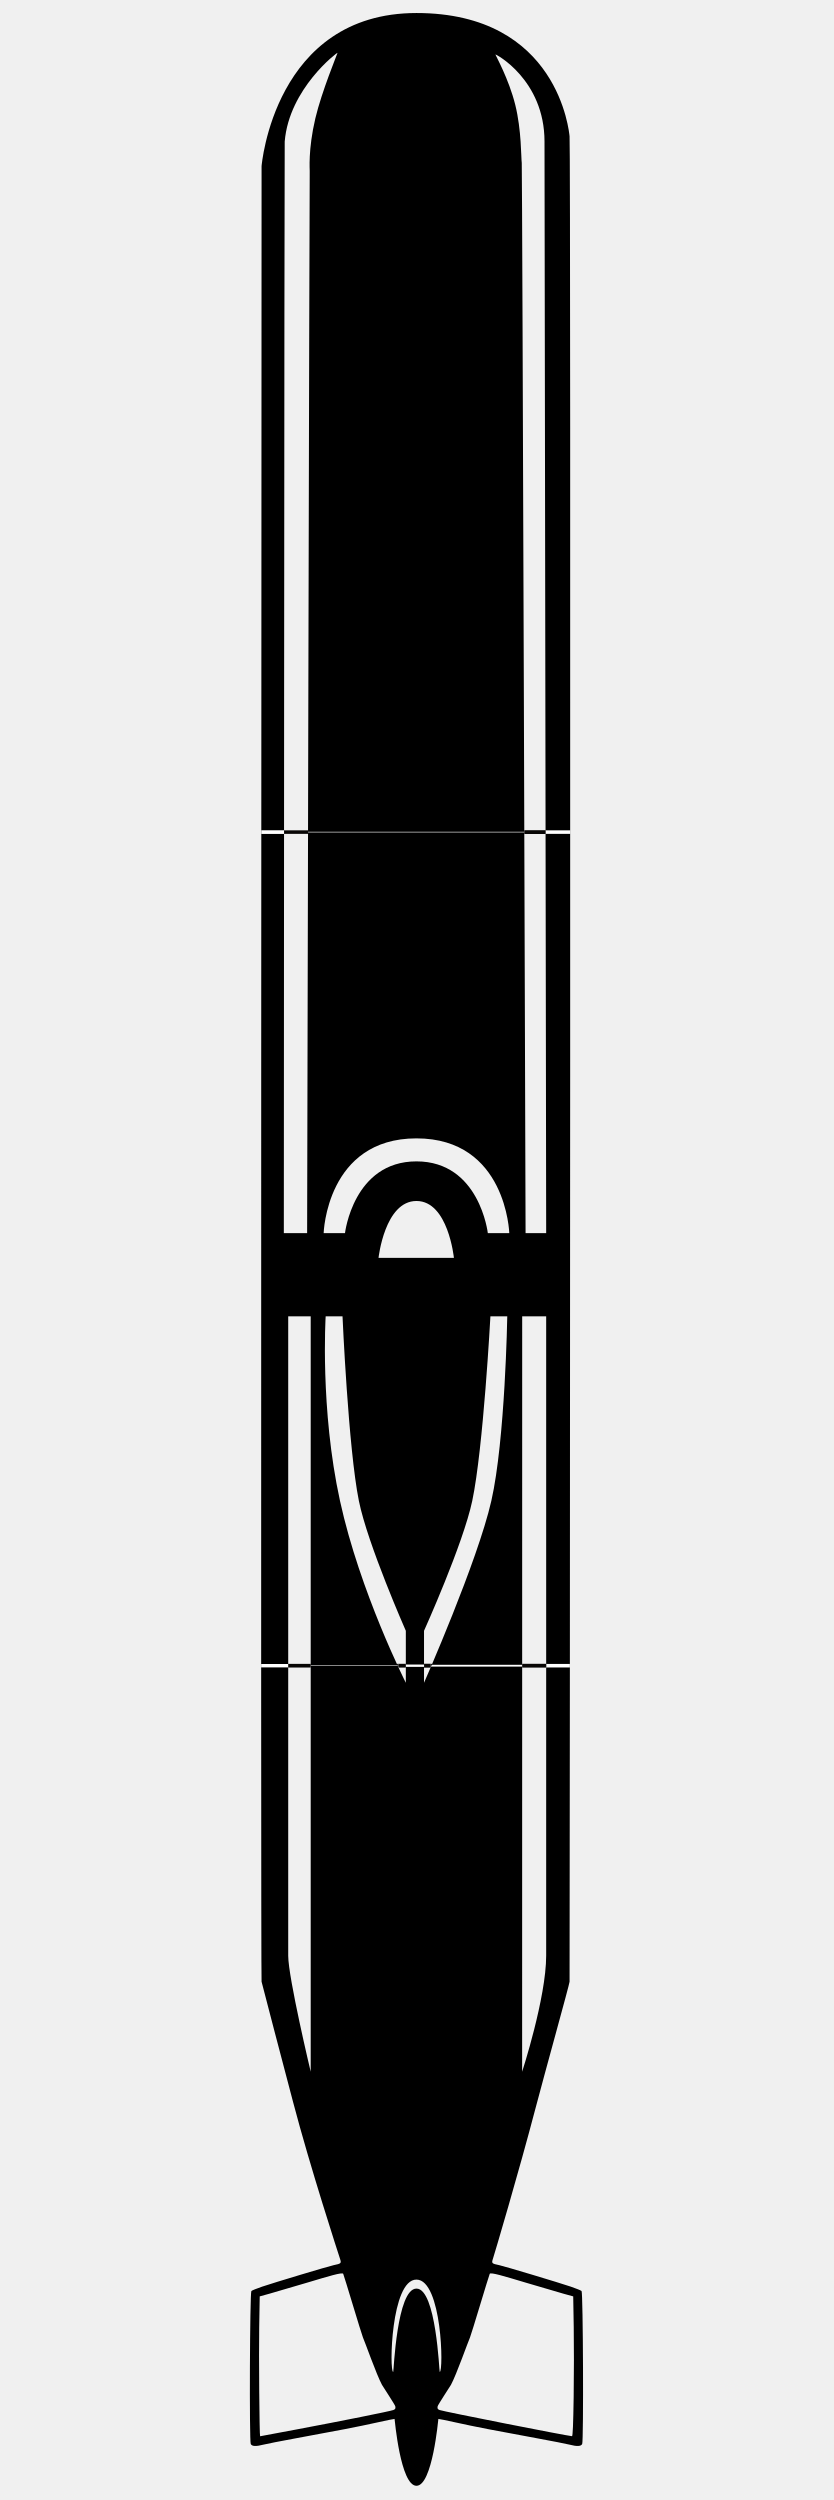
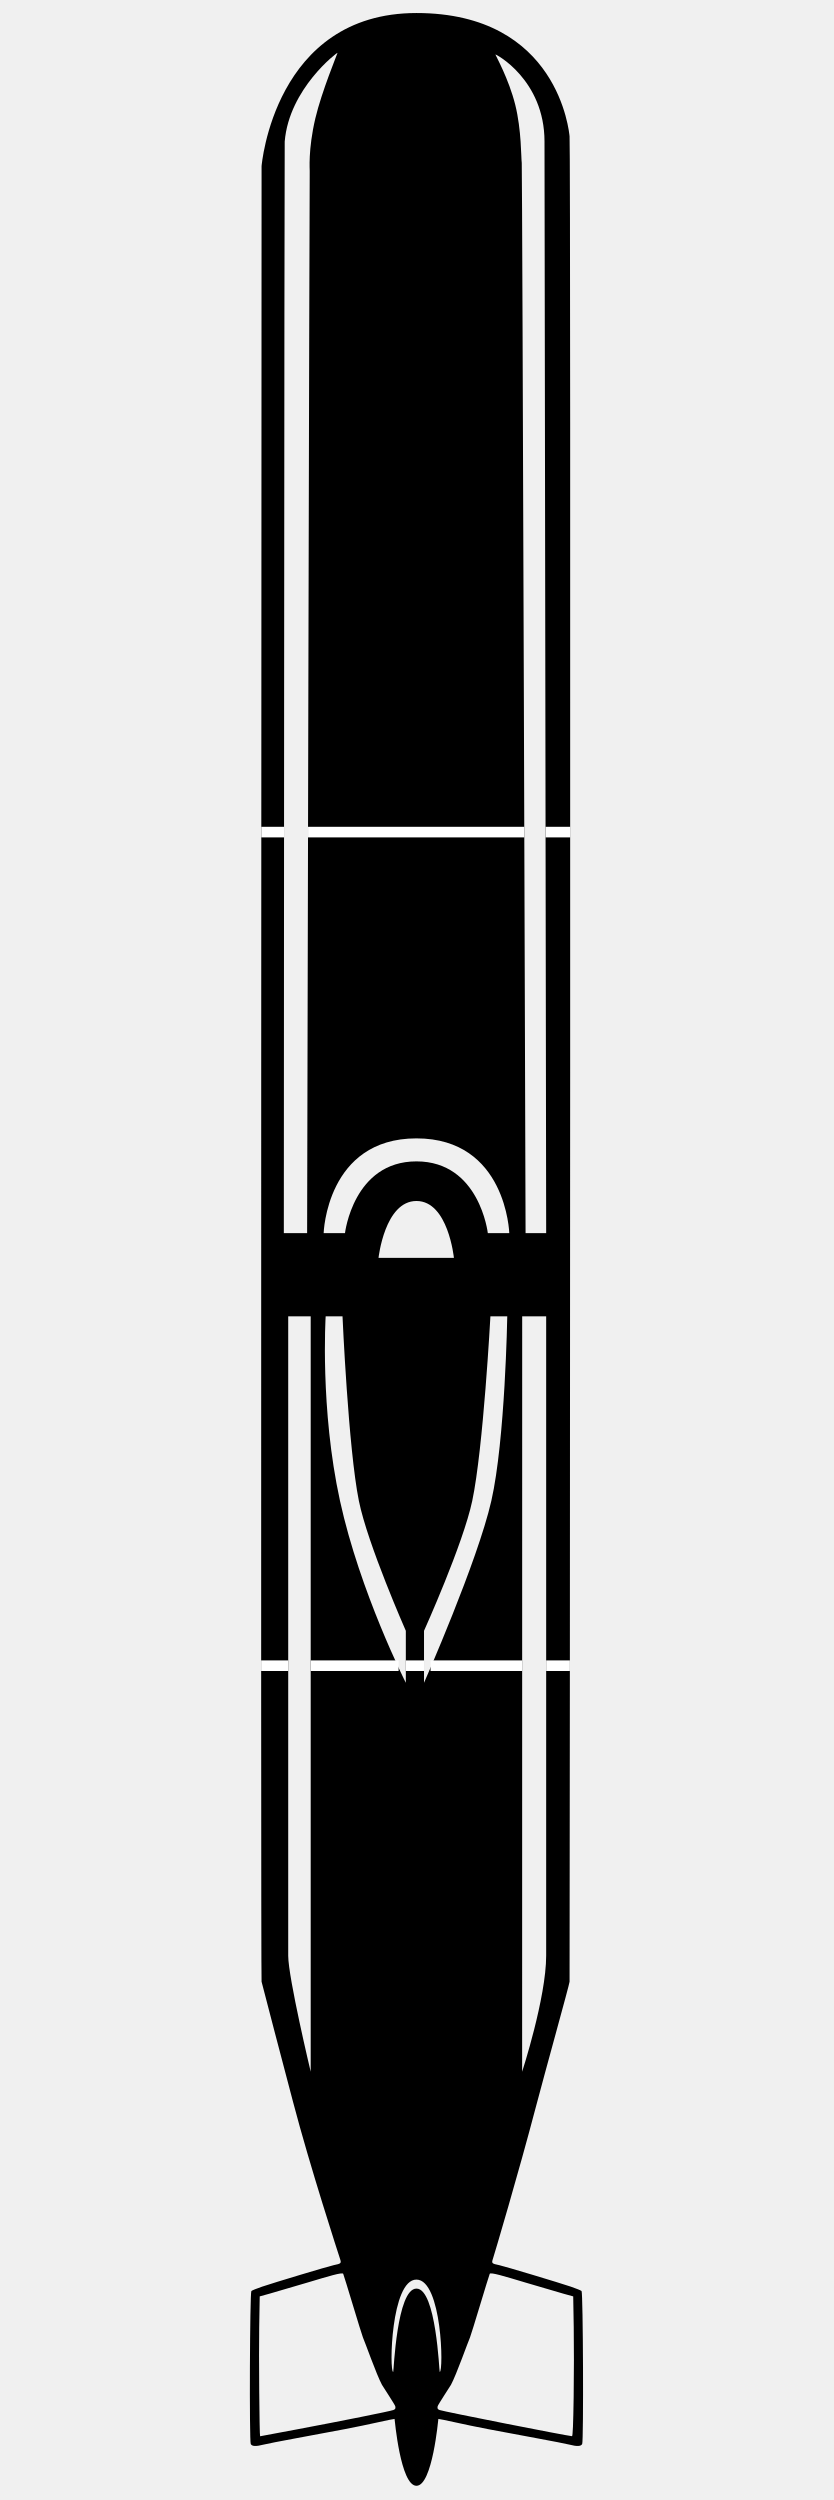
<svg xmlns="http://www.w3.org/2000/svg" width="100%" height="100%" viewBox="0 0 473 1418" version="1.1" xml:space="preserve" style="fill-rule:evenodd;clip-rule:evenodd;stroke-linejoin:round;stroke-miterlimit:1.5;">
-   <g id="path214" transform="matrix(0.7371,0,0,0.7371,6.98273,254.048)">
-     <g id="Ebene-1">
-       <path id="path2141" d="M311,1568.16C298.643,1568.16 294.246,1516.83 294.142,1516.71C294.038,1516.6 287.916,1517.84 280.538,1519.48C266.101,1522.68 251.427,1525.54 218.374,1531.58C206.824,1533.7 195.531,1535.9 193.279,1536.49C187.401,1538.01 184.475,1537.87 183.483,1536.02C182.323,1533.85 182.782,1419.46 183.956,1418.29C184.414,1417.83 188.126,1416.32 192.206,1414.93C200.949,1411.95 243.448,1399.19 247.249,1398.4C253.137,1397.18 253.325,1396.99 252.138,1393.39C251.062,1390.13 229.179,1322.92 215.991,1272.63C209.212,1246.79 192.431,1183.17 191.81,1180.25C191.058,1176.71 191.81,-216.829 191.81,-216.829C191.81,-216.829 201.505,-334.638 310.999,-334.638C420.494,-334.638 428.503,-242.444 428.81,-239.751C429.867,-230.498 428.996,1175.65 428.81,1180.25C428.727,1182.31 409.769,1250.34 402.708,1277.26C389.534,1327.48 370.921,1390.18 369.861,1393.39C368.674,1396.99 368.862,1397.18 374.75,1398.4C378.55,1399.19 421.05,1411.95 429.793,1414.93C433.873,1416.32 437.585,1417.83 438.043,1418.29C439.216,1419.46 439.676,1533.85 438.516,1536.02C437.524,1537.87 434.598,1538.01 428.72,1536.49C426.467,1535.9 415.175,1533.7 403.625,1531.58C370.572,1525.54 355.898,1522.68 341.461,1519.48C334.083,1517.84 327.961,1516.6 327.857,1516.71C327.753,1516.83 323.357,1568.16 311,1568.16ZM218.87,1524.78C254.107,1518.15 290.712,1510.81 293.177,1509.87C294.716,1509.29 294.999,1508.77 294.72,1507.04C294.531,1505.88 285.081,1491.62 284.466,1490.49C280.265,1482.74 271.184,1456.97 269.774,1453.92C268.814,1451.85 255.311,1406.42 254.629,1405.06C253.929,1403.66 243.62,1406.84 226.929,1411.83C215.211,1415.32 202.195,1419.14 198.003,1420.31L190.382,1422.42L189.984,1446.05C189.637,1466.61 190.162,1530.05 190.679,1530.05C190.781,1530.05 203.467,1527.68 218.87,1524.78L218.87,1524.78ZM431.959,1499.86C432.209,1483.26 432.234,1459.04 432.014,1446.05L431.616,1422.42L423.995,1420.31C419.804,1419.14 406.787,1415.32 395.07,1411.83C378.378,1406.84 368.07,1403.66 367.37,1405.06C366.688,1406.42 353.185,1451.85 352.224,1453.92C350.814,1456.97 341.734,1482.74 337.532,1490.49C336.917,1491.62 327.467,1505.88 327.279,1507.04C326.999,1508.77 327.281,1509.29 328.821,1509.87C331.74,1510.98 426.362,1529.67 430.69,1529.99C431.258,1530.03 431.643,1520.89 431.959,1499.86L431.959,1499.86ZM293.109,1480.55C293.488,1480.55 295.828,1416.42 310.999,1416.42C326.171,1416.42 328.51,1480.55 328.889,1480.55C332,1480.55 330.672,1409.59 310.999,1409.49C291.327,1409.4 289.975,1480.55 293.109,1480.55ZM229.61,1249.55L229.61,668.249L212.31,668.249L212.31,1160.25C212.31,1177.08 229.61,1249.55 229.61,1249.55ZM392.31,1249.55C392.31,1249.55 410.81,1192.67 410.81,1160.25L410.81,668.249L392.352,668.249L392.31,1249.55ZM302.81,950.249L302.81,910.249C302.81,910.249 273.39,843.582 266.68,810.249C258.561,769.915 254.096,668.249 254.096,668.249L241.129,668.249C241.129,668.249 236.671,739.417 252.152,810.249C267.471,880.343 302.731,950.108 302.81,950.249ZM316.81,950.249C316.81,950.249 358.012,856.915 368.612,810.249C379.289,763.249 380.869,668.249 380.869,668.249L367.902,668.249C367.902,668.249 362.438,769.915 353.923,810.249C346.885,843.582 316.81,910.249 316.81,910.249L316.81,950.249ZM281.81,623.249L339.81,623.249C339.81,623.249 335.415,579.504 310.999,579.504C286.583,579.504 281.81,623.249 281.81,623.249ZM255.995,604.249C255.995,604.249 262.445,549.025 310.999,549.025C359.554,549.025 365.911,604.249 365.911,604.249L382.419,604.249C382.419,604.249 380.212,531.324 310.999,531.324C241.787,531.324 239.579,604.249 239.579,604.249L255.995,604.249ZM226.859,604.249C226.859,604.249 228.665,-212.55 228.854,-213.092C228.956,-213.385 227.468,-229.353 233.204,-253.659C238.032,-274.119 250.249,-303.551 250.249,-304.008C250.249,-304.594 212.998,-276.511 209.613,-235.751C209.325,-232.279 208.934,604.249 208.934,604.249L226.859,604.249ZM410.81,604.249C410.81,604.249 409.527,-233.963 409.527,-235.751C409.527,-283.372 371.749,-303.297 371.749,-302.711C371.749,-302.204 382.022,-284.062 387.015,-264.005C391.881,-244.459 391.463,-223.028 392.016,-219.326C392.448,-216.438 394.957,604.249 394.957,604.249L410.81,604.249Z" style="fill-rule:nonzero;" />
+   <g id="Ebene-1" transform="matrix(2.08333,0,0,2.08333,-380.855,707.816)">
+     <g id="path214" transform="matrix(0.353808,0,0,0.353808,186.162,-217.808)">
+       <path d="M311,1568.16C298.643,1568.16 294.246,1516.83 294.142,1516.71C294.038,1516.6 287.916,1517.84 280.538,1519.48C266.101,1522.68 251.427,1525.54 218.374,1531.58C206.824,1533.7 195.531,1535.9 193.279,1536.49C187.401,1538.01 184.475,1537.87 183.483,1536.02C182.323,1533.85 182.782,1419.46 183.956,1418.29C184.414,1417.83 188.126,1416.32 192.206,1414.93C200.949,1411.95 243.448,1399.19 247.249,1398.4C253.137,1397.18 253.325,1396.99 252.138,1393.39C251.062,1390.13 229.179,1322.92 215.991,1272.63C209.212,1246.79 192.431,1183.17 191.81,1180.25C191.058,1176.71 191.81,-216.829 191.81,-216.829C191.81,-216.829 201.505,-334.638 310.999,-334.638C420.494,-334.638 428.503,-242.444 428.81,-239.751C429.867,-230.498 428.996,1175.65 428.81,1180.25C428.727,1182.31 409.769,1250.34 402.708,1277.26C389.534,1327.48 370.921,1390.18 369.861,1393.39C368.674,1396.99 368.862,1397.18 374.75,1398.4C378.55,1399.19 421.05,1411.95 429.793,1414.93C433.873,1416.32 437.585,1417.83 438.043,1418.29C439.216,1419.46 439.676,1533.85 438.516,1536.02C437.524,1537.87 434.598,1538.01 428.72,1536.49C426.467,1535.9 415.175,1533.7 403.625,1531.58C370.572,1525.54 355.898,1522.68 341.461,1519.48C334.083,1517.84 327.961,1516.6 327.857,1516.71C327.753,1516.83 323.357,1568.16 311,1568.16ZM218.87,1524.78C254.107,1518.15 290.712,1510.81 293.177,1509.87C294.716,1509.29 294.999,1508.77 294.72,1507.04C294.531,1505.88 285.081,1491.62 284.466,1490.49C280.265,1482.74 271.184,1456.97 269.774,1453.92C268.814,1451.85 255.311,1406.42 254.629,1405.06C253.929,1403.66 243.62,1406.84 226.929,1411.83C215.211,1415.32 202.195,1419.14 198.003,1420.31L190.382,1422.42L189.984,1446.05C189.637,1466.61 190.162,1530.05 190.679,1530.05C190.781,1530.05 203.467,1527.68 218.87,1524.78L218.87,1524.78ZM431.959,1499.86C432.209,1483.26 432.234,1459.04 432.014,1446.05L431.616,1422.42L423.995,1420.31C419.804,1419.14 406.787,1415.32 395.07,1411.83C378.378,1406.84 368.07,1403.66 367.37,1405.06C366.688,1406.42 353.185,1451.85 352.224,1453.92C350.814,1456.97 341.734,1482.74 337.532,1490.49C336.917,1491.62 327.467,1505.88 327.279,1507.04C326.999,1508.77 327.281,1509.29 328.821,1509.87C331.74,1510.98 426.362,1529.67 430.69,1529.99C431.258,1530.03 431.643,1520.89 431.959,1499.86L431.959,1499.86ZM293.109,1480.55C293.488,1480.55 295.828,1416.42 310.999,1416.42C326.171,1416.42 328.51,1480.55 328.889,1480.55C332,1480.55 330.672,1409.59 310.999,1409.49C291.327,1409.4 289.975,1480.55 293.109,1480.55ZM229.61,1249.55L229.61,668.249L212.31,668.249L212.31,1160.25C212.31,1177.08 229.61,1249.55 229.61,1249.55ZM392.31,1249.55C392.31,1249.55 410.81,1192.67 410.81,1160.25L410.81,668.249L392.352,668.249L392.31,1249.55ZM302.81,950.249L302.81,910.249C302.81,910.249 273.39,843.582 266.68,810.249C258.561,769.915 254.096,668.249 254.096,668.249L241.129,668.249C241.129,668.249 236.671,739.417 252.152,810.249C267.471,880.343 302.731,950.108 302.81,950.249ZM316.81,950.249C316.81,950.249 358.012,856.915 368.612,810.249C379.289,763.249 380.869,668.249 380.869,668.249L367.902,668.249C367.902,668.249 362.438,769.915 353.923,810.249C346.885,843.582 316.81,910.249 316.81,910.249L316.81,950.249ZM281.81,623.249L339.81,623.249C339.81,623.249 335.415,579.504 310.999,579.504C286.583,579.504 281.81,623.249 281.81,623.249ZM255.995,604.249C255.995,604.249 262.445,549.025 310.999,549.025C359.554,549.025 365.911,604.249 365.911,604.249L382.419,604.249C382.419,604.249 380.212,531.324 310.999,531.324C241.787,531.324 239.579,604.249 239.579,604.249L255.995,604.249ZM226.859,604.249C226.859,604.249 228.665,-212.55 228.854,-213.092C228.956,-213.385 227.468,-229.353 233.204,-253.659C238.032,-274.119 250.249,-303.551 250.249,-304.008C250.249,-304.594 212.998,-276.511 209.613,-235.751C209.325,-232.279 208.934,604.249 208.934,604.249L226.859,604.249ZM410.81,604.249C410.81,604.249 409.527,-233.963 409.527,-235.751C409.527,-283.372 371.749,-303.297 371.749,-302.711C371.749,-302.204 382.022,-284.062 387.015,-264.005C391.881,-244.459 391.463,-223.028 392.016,-219.326C392.448,-216.438 394.957,604.249 394.957,604.249L410.81,604.249Z" style="fill-rule:nonzero;" />
    </g>
-   </g>
-   <g id="Trennlinie">
-     <path d="M148.201,471.969L161.111,471.969" style="fill:none;stroke:white;stroke-width:2.08px;" />
-     <g transform="matrix(1.08502,0,0,1,148.639,0)">
-       <path d="M148.201,471.969L161.111,471.969" style="fill:none;stroke:white;stroke-width:2px;" />
+     <g transform="matrix(0.48,0,0,0.48,182.81,-339.751)">
+       <path d="M148.201,471.969L161.111,471.969" style="fill:none;stroke:white;stroke-width:6px;" />
    </g>
-     <g transform="matrix(9.50134,0,0,1,-1233.39,0)">
-       <path d="M148.201,471.969L161.111,471.969" style="fill:none;stroke:white;stroke-width:0.31px;" />
+     <g transform="matrix(0.520811,0,0,0.48,254.157,-339.751)">
+       <path d="M148.201,471.969L161.111,471.969" style="fill:none;stroke:white;stroke-width:6px;" />
    </g>
-     <g transform="matrix(1.0543,0,0,1,4.8637,0)">
-       <path d="M148.201,471.969L161.111,471.969" style="fill:none;stroke:rgb(8,6,5);stroke-width:2.03px;" />
+     <g transform="matrix(4.56064,0,0,0.48,-409.215,-339.751)">
+       <path d="M148.201,471.969L161.111,471.969" style="fill:none;stroke:white;stroke-width:6px;" />
    </g>
-     <g transform="matrix(0.933569,0,0,1,159.032,0)">
-       <path d="M148.201,471.969L161.111,471.969" style="fill:none;stroke:rgb(8,6,5);stroke-width:2.15px;" />
+     <g transform="matrix(0.571394,0,0,0.48,169.223,-112.798)">
+       <path d="M148.201,471.969L161.111,471.969" style="fill:none;stroke:white;stroke-width:6px;" />
    </g>
-     <g transform="matrix(1.1904,0,0,1,-28.3062,472.819)">
-       <path d="M148.201,471.969L161.111,471.969" style="fill:none;stroke:white;stroke-width:1.9px;" />
+     <g transform="matrix(0.520811,0,0,0.48,254.347,-112.798)">
+       <path d="M148.159,471.969L160.554,471.966" style="fill:none;stroke:white;stroke-width:6px;" />
    </g>
-     <g transform="matrix(1.08502,0,0,1,149.035,472.819)">
-       <path d="M148.159,471.969L160.554,471.966" style="fill:none;stroke:white;stroke-width:2px;" />
+     <g transform="matrix(4.51945,0,0,0.48,-402.389,-112.798)">
+       <path d="M148.201,471.969L153.497,471.969" style="fill:none;stroke:white;stroke-width:6px;" />
    </g>
-     <g transform="matrix(9.41553,0,0,1,-1219.16,472.819)">
-       <path d="M148.201,471.969L153.497,471.969" style="fill:none;stroke:white;stroke-width:0.31px;" />
+     <g transform="matrix(0.942174,0,0,0.48,153.667,-112.798)">
+       <path d="M148.201,471.969L153.471,471.969" style="fill:none;stroke:white;stroke-width:6px;" />
    </g>
-     <g transform="matrix(1.96286,0,0,1,-60.7158,472.819)">
-       <path d="M148.201,471.969L153.471,471.969" style="fill:none;stroke:white;stroke-width:1.34px;" />
-     </g>
-     <g transform="matrix(2.75954,-4.83563e-07,-1.76027e-07,1,-164.722,472.819)">
-       <path d="M148.188,471.968L167.021,471.966" style="fill:none;stroke:white;stroke-width:1px;" />
-     </g>
-     <g transform="matrix(0.943273,0,0,1,13.0576,0)">
-       <path d="M225.779,944.787L230.183,944.787" style="fill:none;stroke:rgb(8,6,5);stroke-width:2.14px;" />
-     </g>
-     <g transform="matrix(0.837974,2.03562e-05,2.26852e-05,1,51.3085,-0.00458869)">
-       <path d="M225.779,944.787L230.219,944.786" style="fill:none;stroke:rgb(8,6,5);stroke-width:2.26px;" />
-     </g>
-     <g transform="matrix(2.08462,0,0,2.0816,-265.398,-1021.88)">
-       <path d="M244.477,944.286L244.904,944.287L244.479,945.285" />
-     </g>
-     <g transform="matrix(2.08194,0,0,2.07355,-244.03,-1014.27)">
-       <path d="M225.779,944.283L225.779,945.287L225.317,944.283L225.779,944.283Z" style="fill:rgb(8,6,5);" />
-     </g>
-     <g transform="matrix(0.987169,0,0,1,17.182,472.819)">
-       <path d="M148.201,471.969L161.111,471.969" style="fill:none;stroke:rgb(8,6,5);stroke-width:2.1px;" />
-     </g>
-     <g transform="matrix(0.933569,0,0,1,159.428,472.819)">
-       <path d="M146.482,471.966L161.062,471.969" style="fill:none;stroke:rgb(8,6,5);stroke-width:2.15px;" />
+     <g transform="matrix(1.32458,-2.3211e-07,-8.44932e-08,0.48,103.744,-112.798)">
+       <path d="M148.188,471.968L167.021,471.966" style="fill:none;stroke:white;stroke-width:6px;" />
    </g>
  </g>
</svg>
